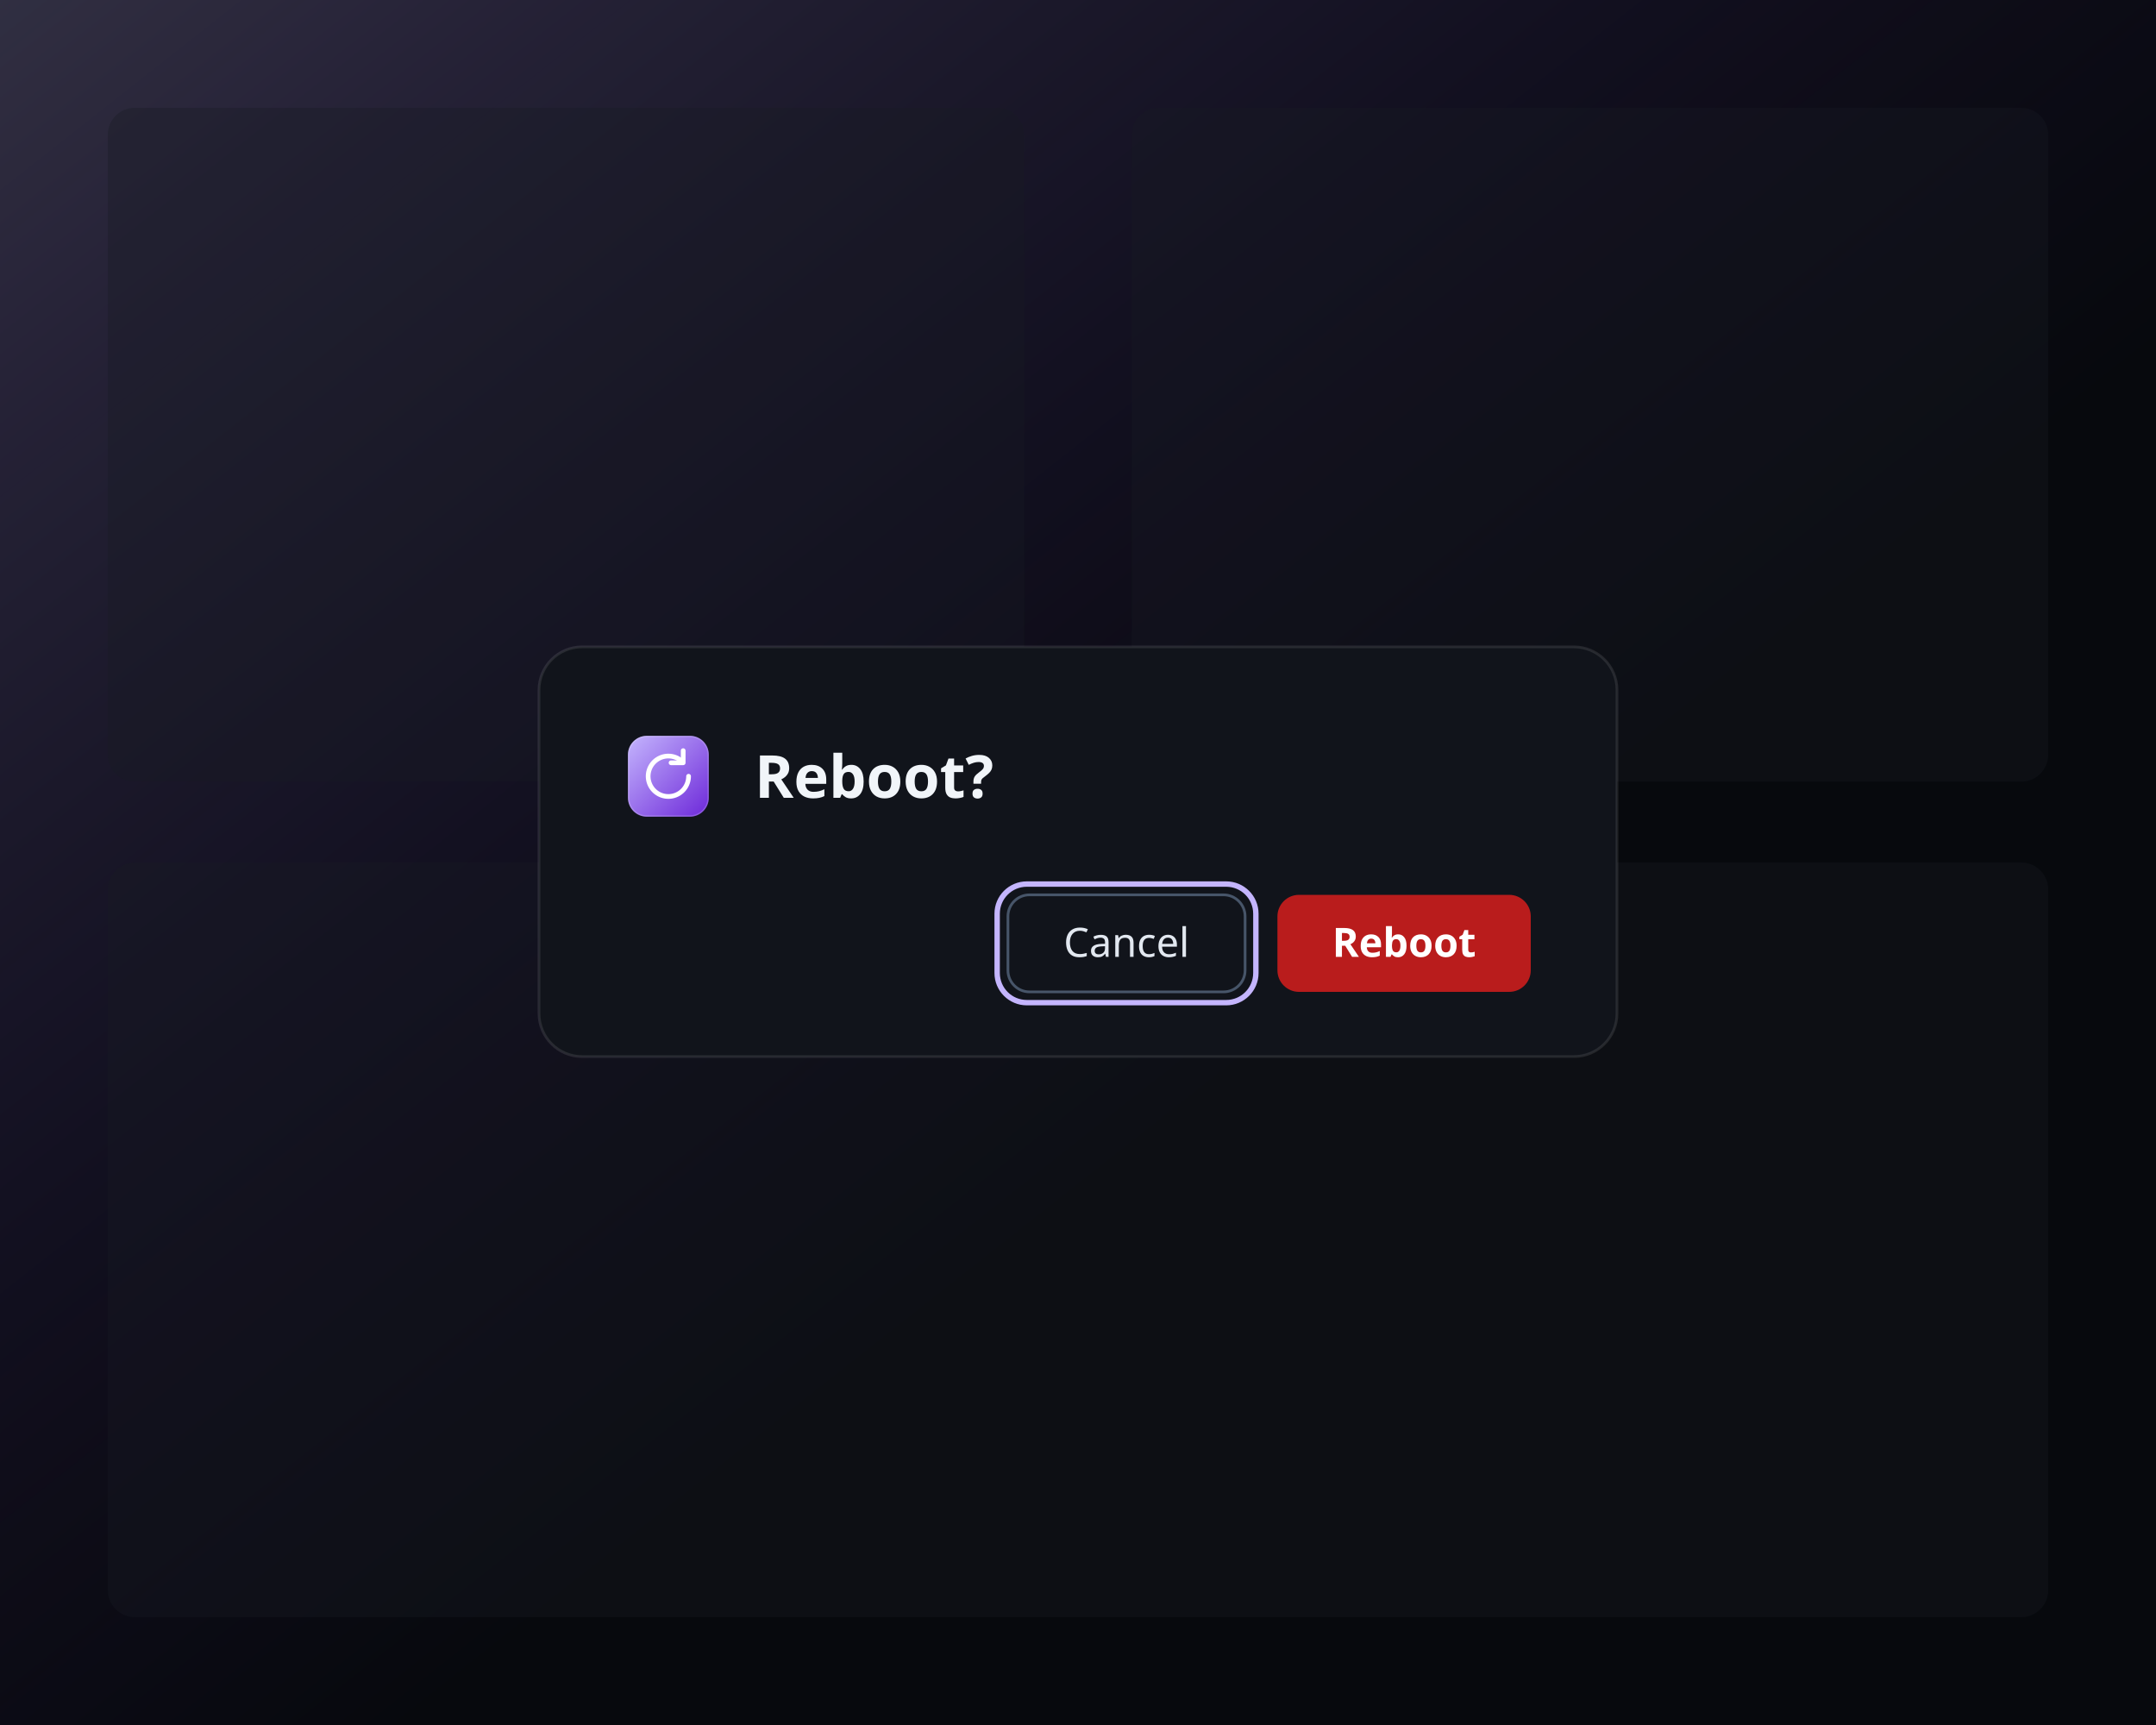
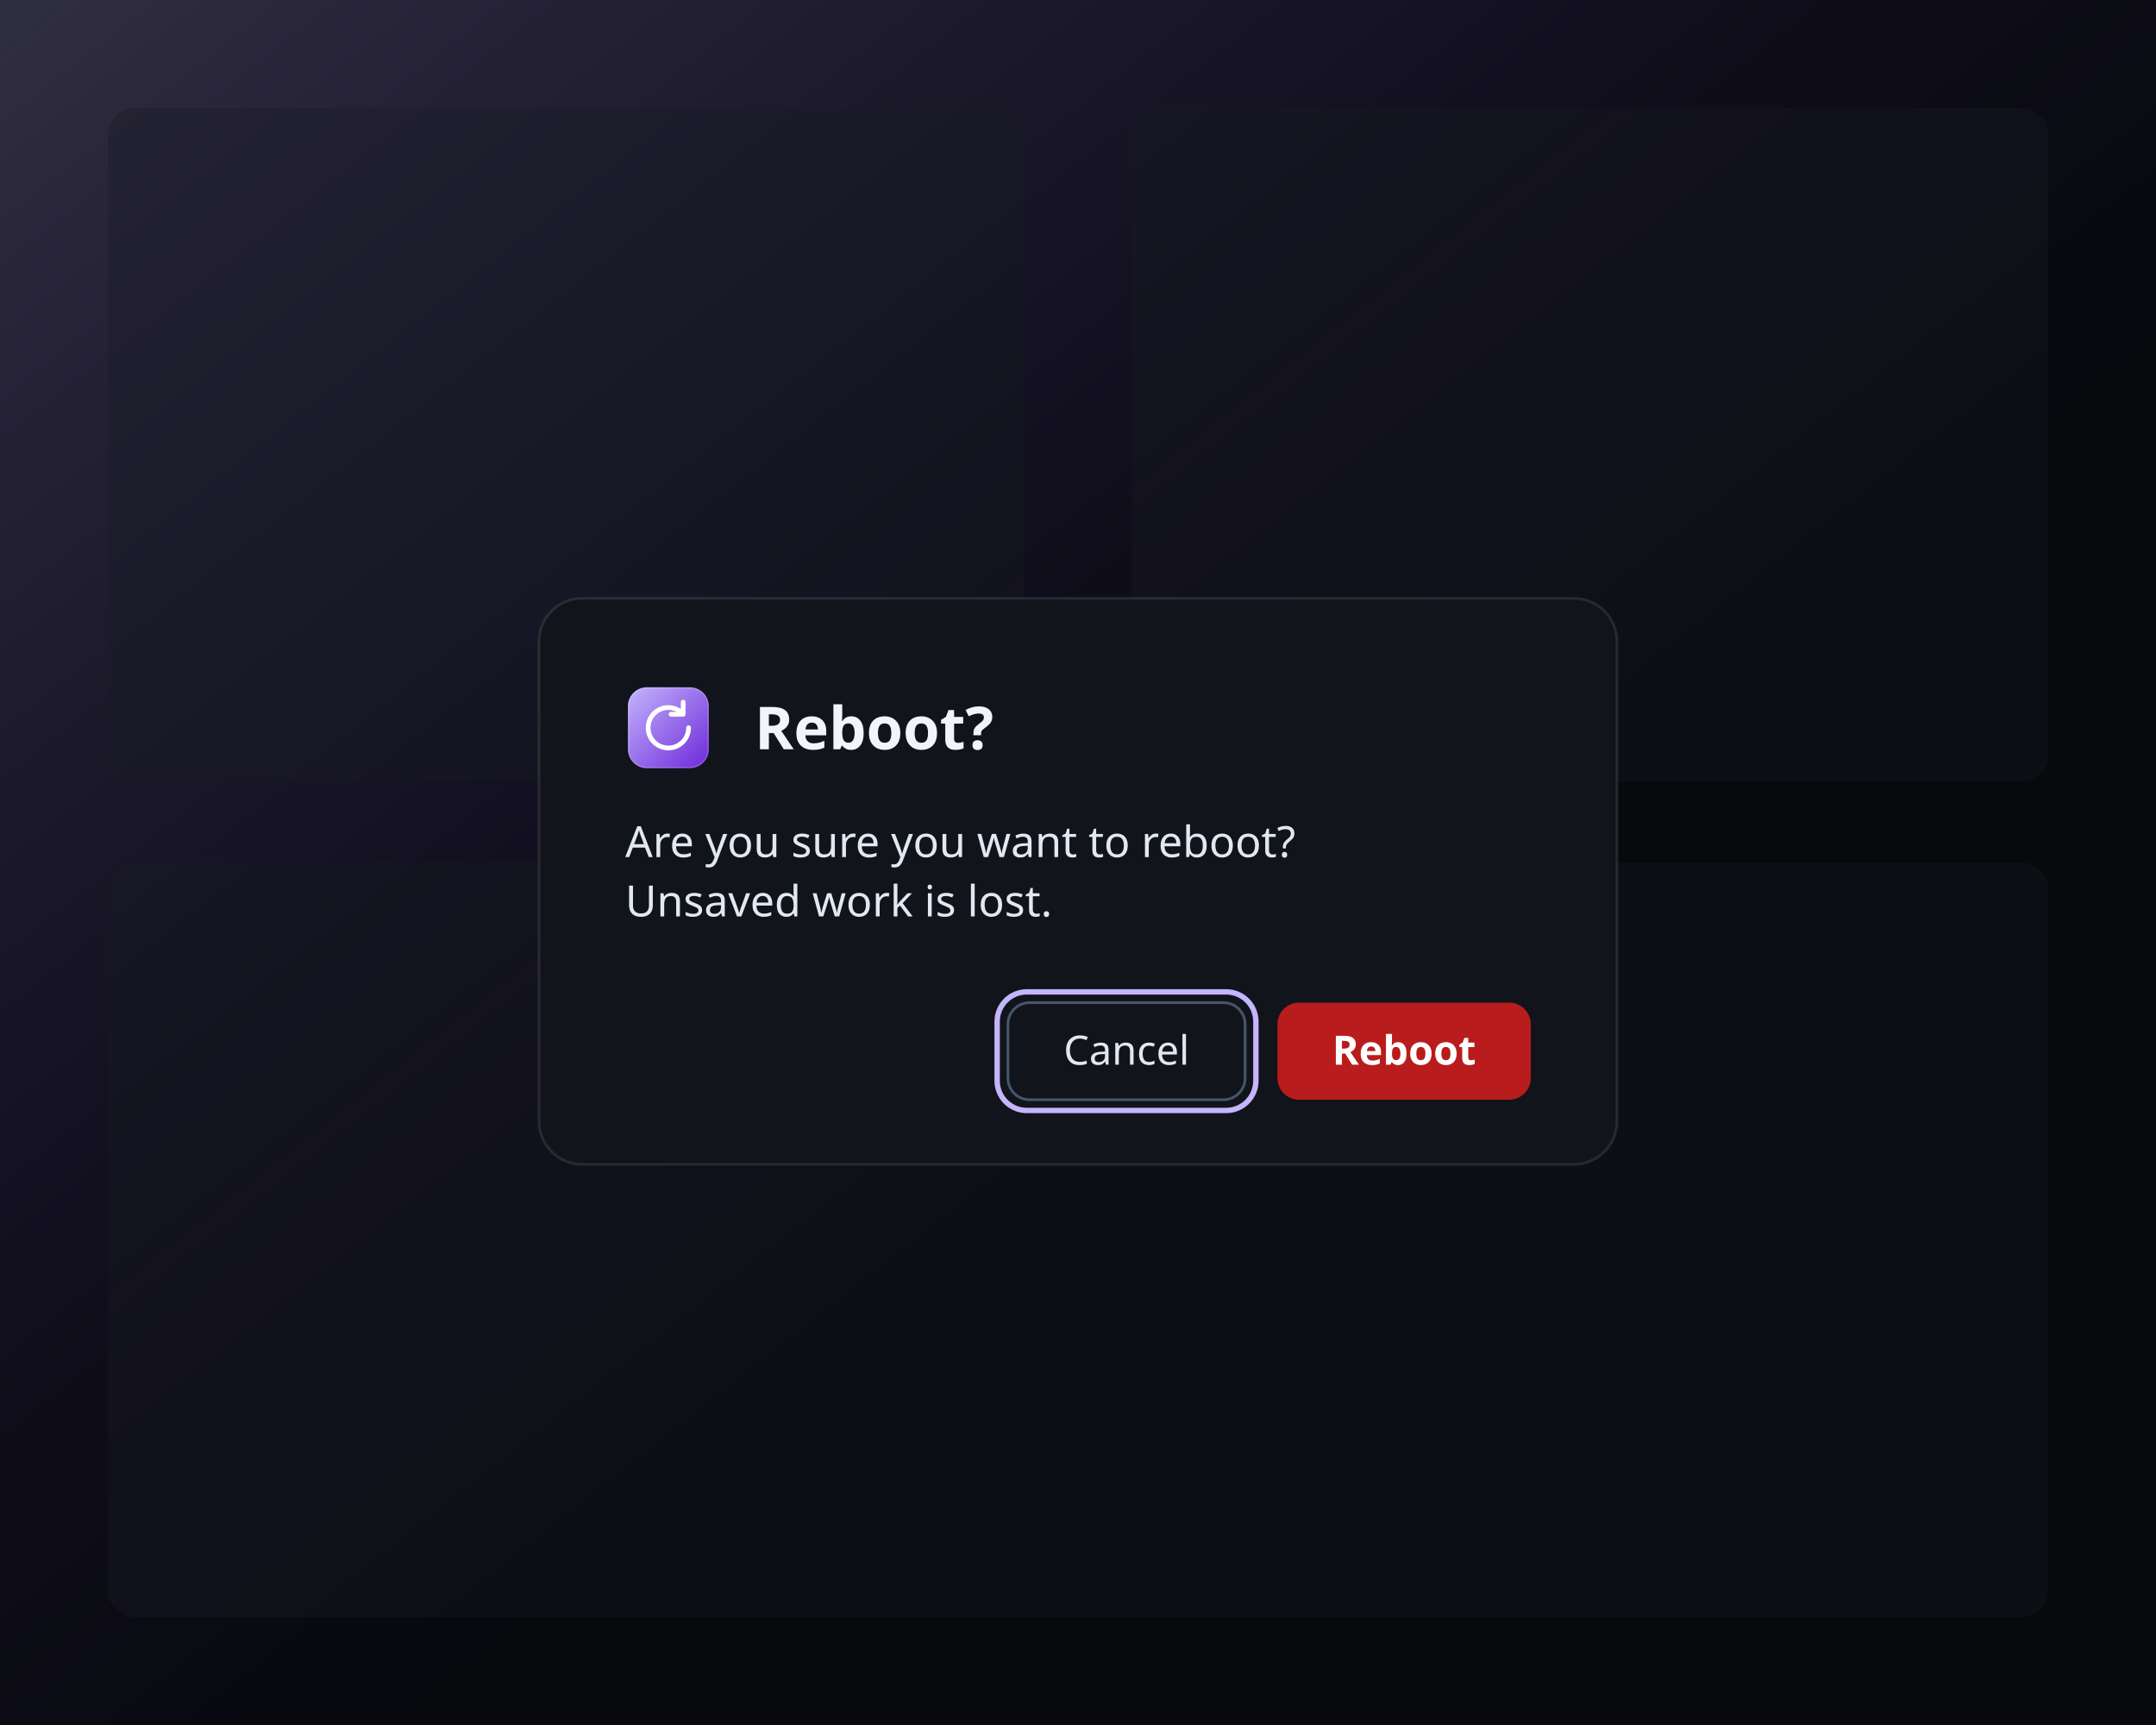
<svg xmlns="http://www.w3.org/2000/svg" viewBox="0 0 800 640" width="800" height="640">
  <rect x="0" y="0" width="800" height="640" fill="#07090d" />
  <defs>
    <linearGradient id="bgw" x1="0" y1="0" x2="1" y2="1">
      <stop offset="0" stop-color="#c4b5fd" stop-opacity=".22" />
      <stop offset=".6" stop-color="#6d28d9" stop-opacity="0" />
    </linearGradient>
  </defs>
  <rect x="0" y="0" width="800" height="640" fill="url(#bgw)" />
  <g opacity=".35">
    <rect x="40" y="40" width="340" height="250" rx="10" fill="#161a22" />
    <rect x="420" y="40" width="340" height="250" rx="10" fill="#161a22" />
    <rect x="40" y="320" width="720" height="280" rx="10" fill="#161a22" />
  </g>
-   <rect x="200" y="240" width="400" height="152" rx="16" fill="#11141b" stroke="#ffffff" stroke-opacity=".1" />
-   <g transform="translate(232 272) scale(0.5)">
+   <rect x="200" y="222" width="400" height="210" rx="16" fill="#11141b" stroke="#ffffff" stroke-opacity=".1" />
+   <g transform="translate(232 254) scale(0.5)">
    <defs>
      <linearGradient id="tw" x1="0" y1="0" x2="1" y2="1">
        <stop offset="0" stop-color="#c4b5fd" />
        <stop offset="1" stop-color="#6d28d9" />
      </linearGradient>
    </defs>
    <rect x="2" y="2" width="60" height="60" rx="14" fill="url(#tw)" />
    <rect x="2.5" y="2.5" width="59" height="59" rx="13.5" fill="none" stroke="#fff" stroke-opacity=".18" />
    <g fill="none" stroke="#fff" stroke-linecap="round" stroke-linejoin="round" stroke-width="3.5">
      <path d="M47 32a15 15 0 1 1-4.4-10.6" />
      <path d="M43 13v9h-9" />
    </g>
  </g>
-   <text x="280" y="296" font-family="sans-serif" font-size="22" fill="#f1f5f9" font-weight="600">Reboot?</text>
-   <rect x="474" y="332" width="94" height="36" rx="8" fill="#b91c1c" />
-   <text x="521.0" y="355" font-family="sans-serif" font-size="15" fill="#fff" font-weight="600" text-anchor="middle">Reboot</text>
-   <rect x="374" y="332" width="88" height="36" rx="8" fill="none" stroke="#475569" />
-   <rect x="370" y="328" width="96" height="44" rx="11" fill="none" stroke="#c4b5fd" stroke-width="2" />
-   <text x="418" y="355" font-family="sans-serif" font-size="15" fill="#e2e8f0" text-anchor="middle">Cancel</text>
+   <text x="280" y="278" font-family="sans-serif" font-size="22" fill="#f1f5f9" font-weight="600">Reboot?</text>
+   <text x="232" y="318" font-family="sans-serif" font-size="16" fill="#e2e8f0">Are you sure you want to reboot?</text>
+   <text x="232" y="340" font-family="sans-serif" font-size="16" fill="#e2e8f0">Unsaved work is lost.</text>
+   <rect x="474" y="372" width="94" height="36" rx="8" fill="#b91c1c" />
+   <text x="521.0" y="395" font-family="sans-serif" font-size="15" fill="#fff" font-weight="600" text-anchor="middle">Reboot</text>
+   <rect x="374" y="372" width="88" height="36" rx="8" fill="none" stroke="#475569" />
+   <rect x="370" y="368" width="96" height="44" rx="11" fill="none" stroke="#c4b5fd" stroke-width="2" />
+   <text x="418" y="395" font-family="sans-serif" font-size="15" fill="#e2e8f0" text-anchor="middle">Cancel</text>
</svg>
